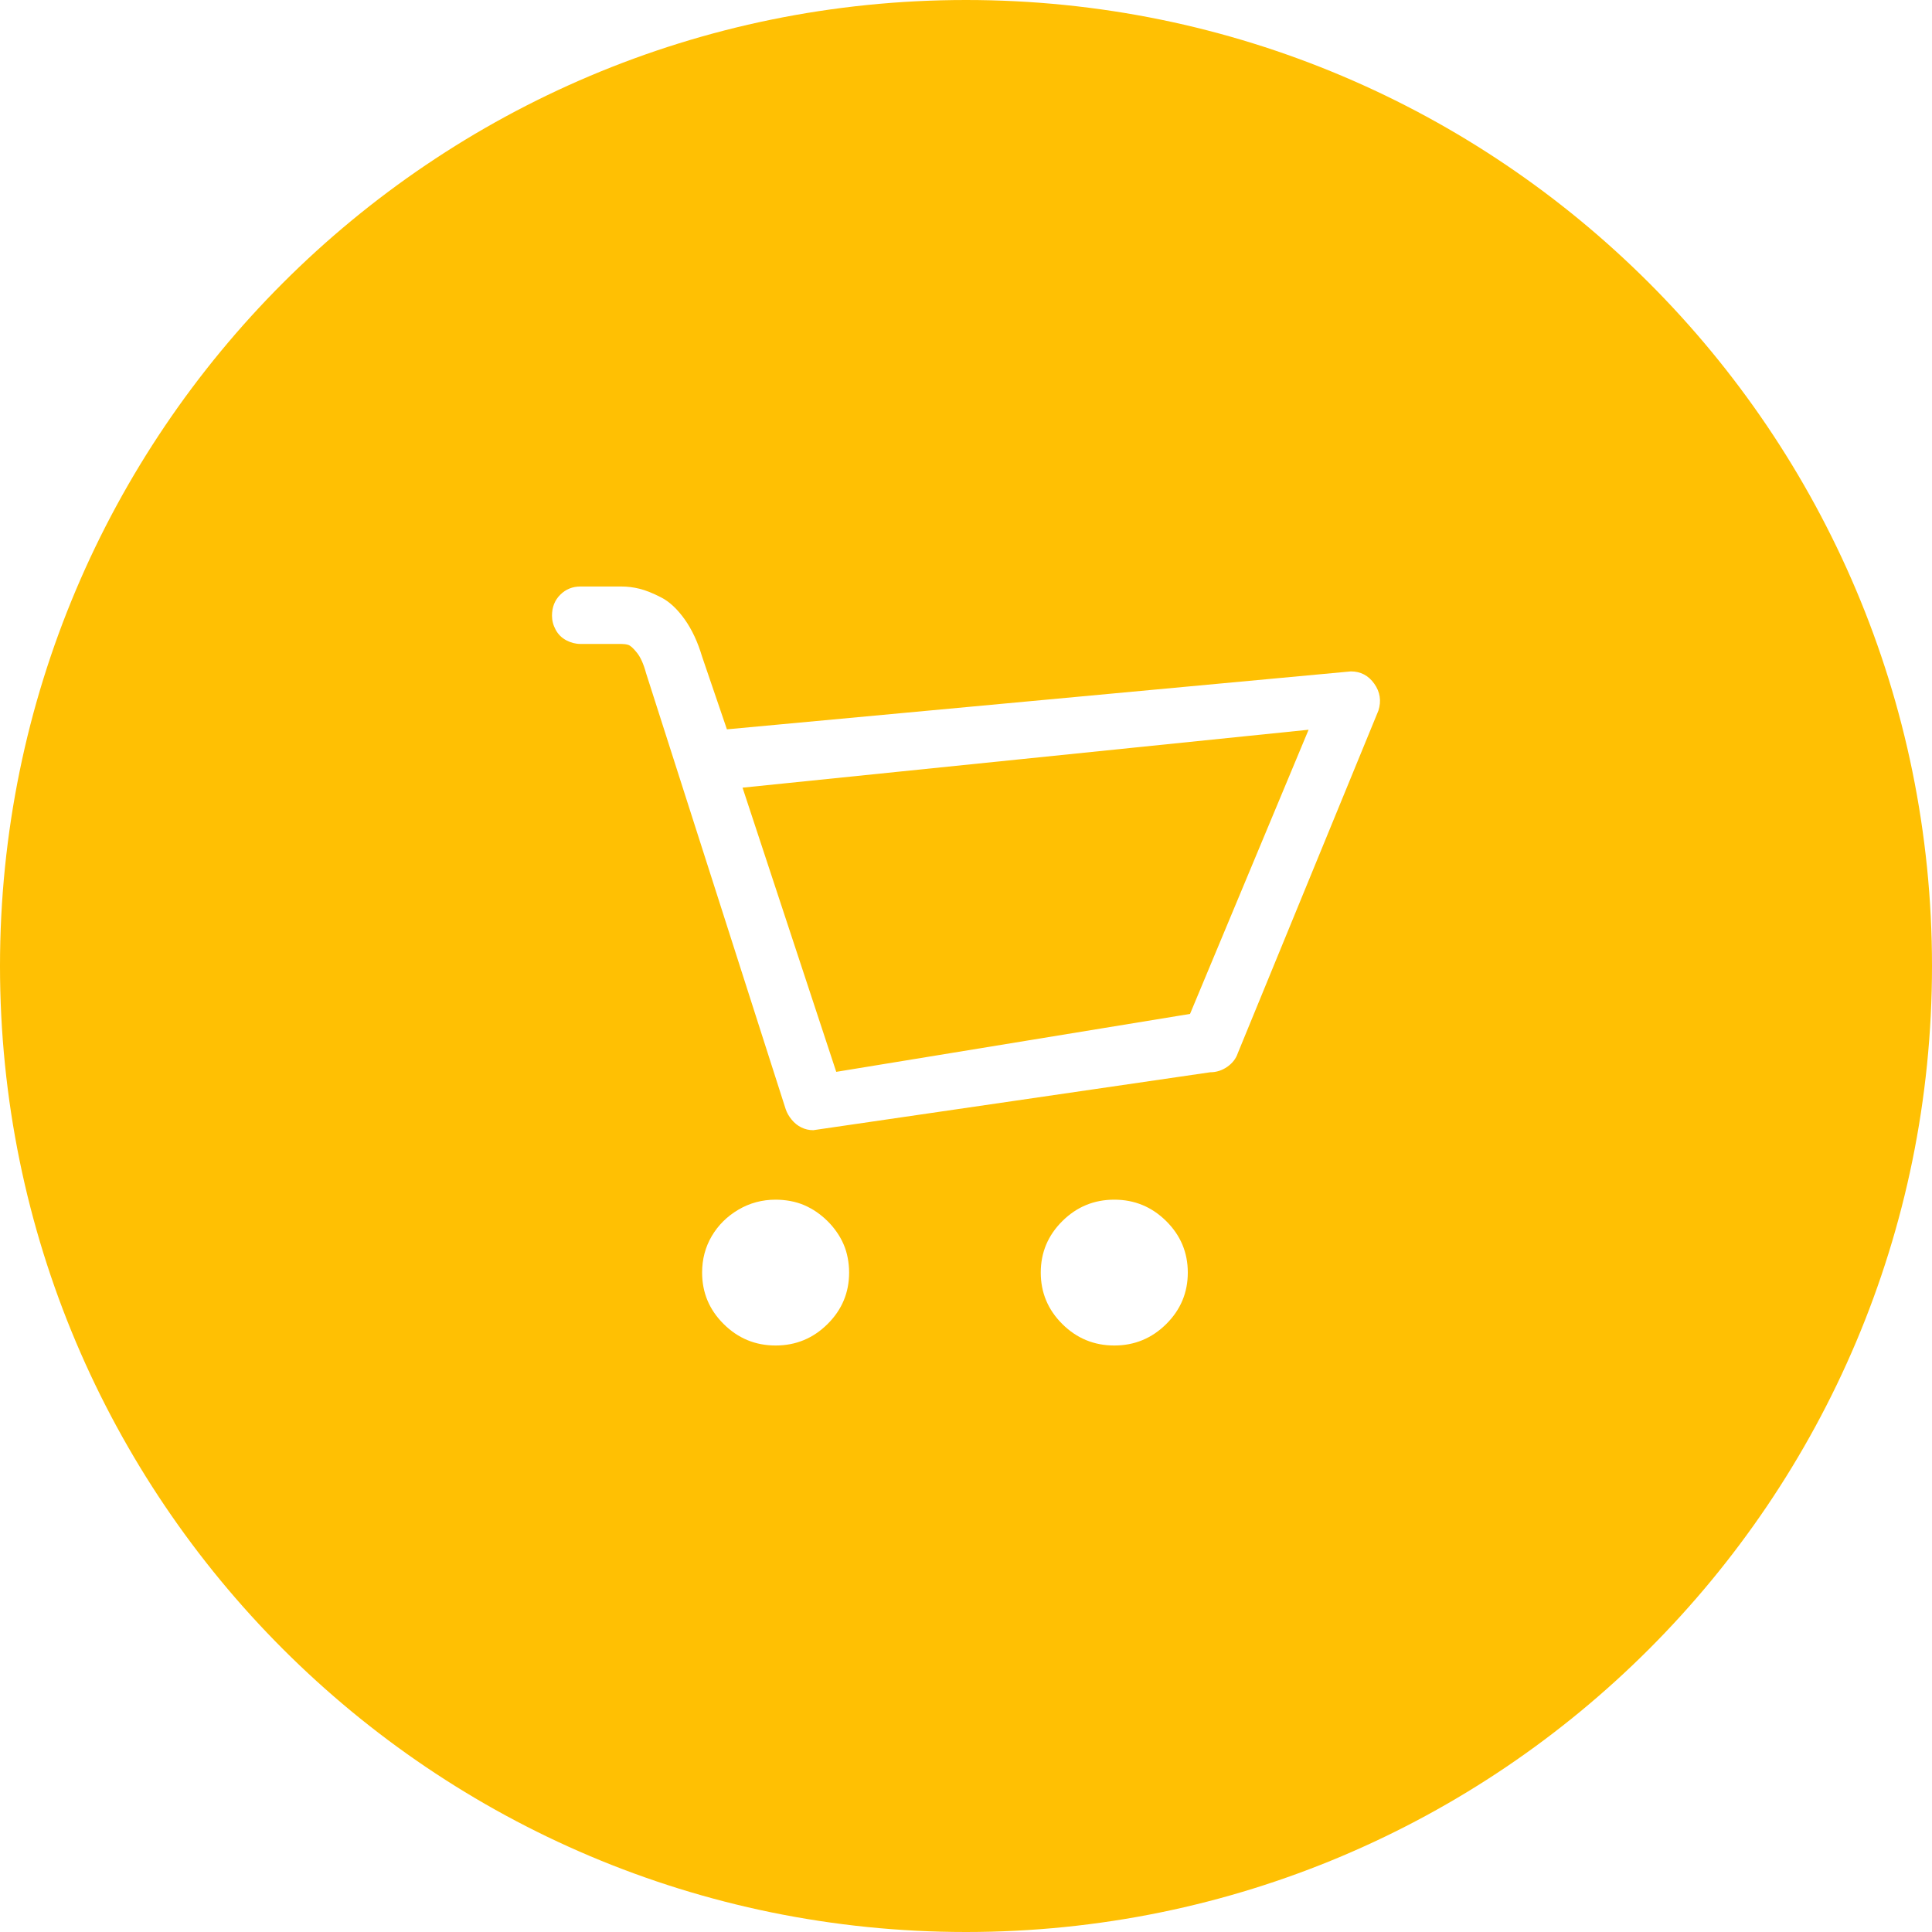
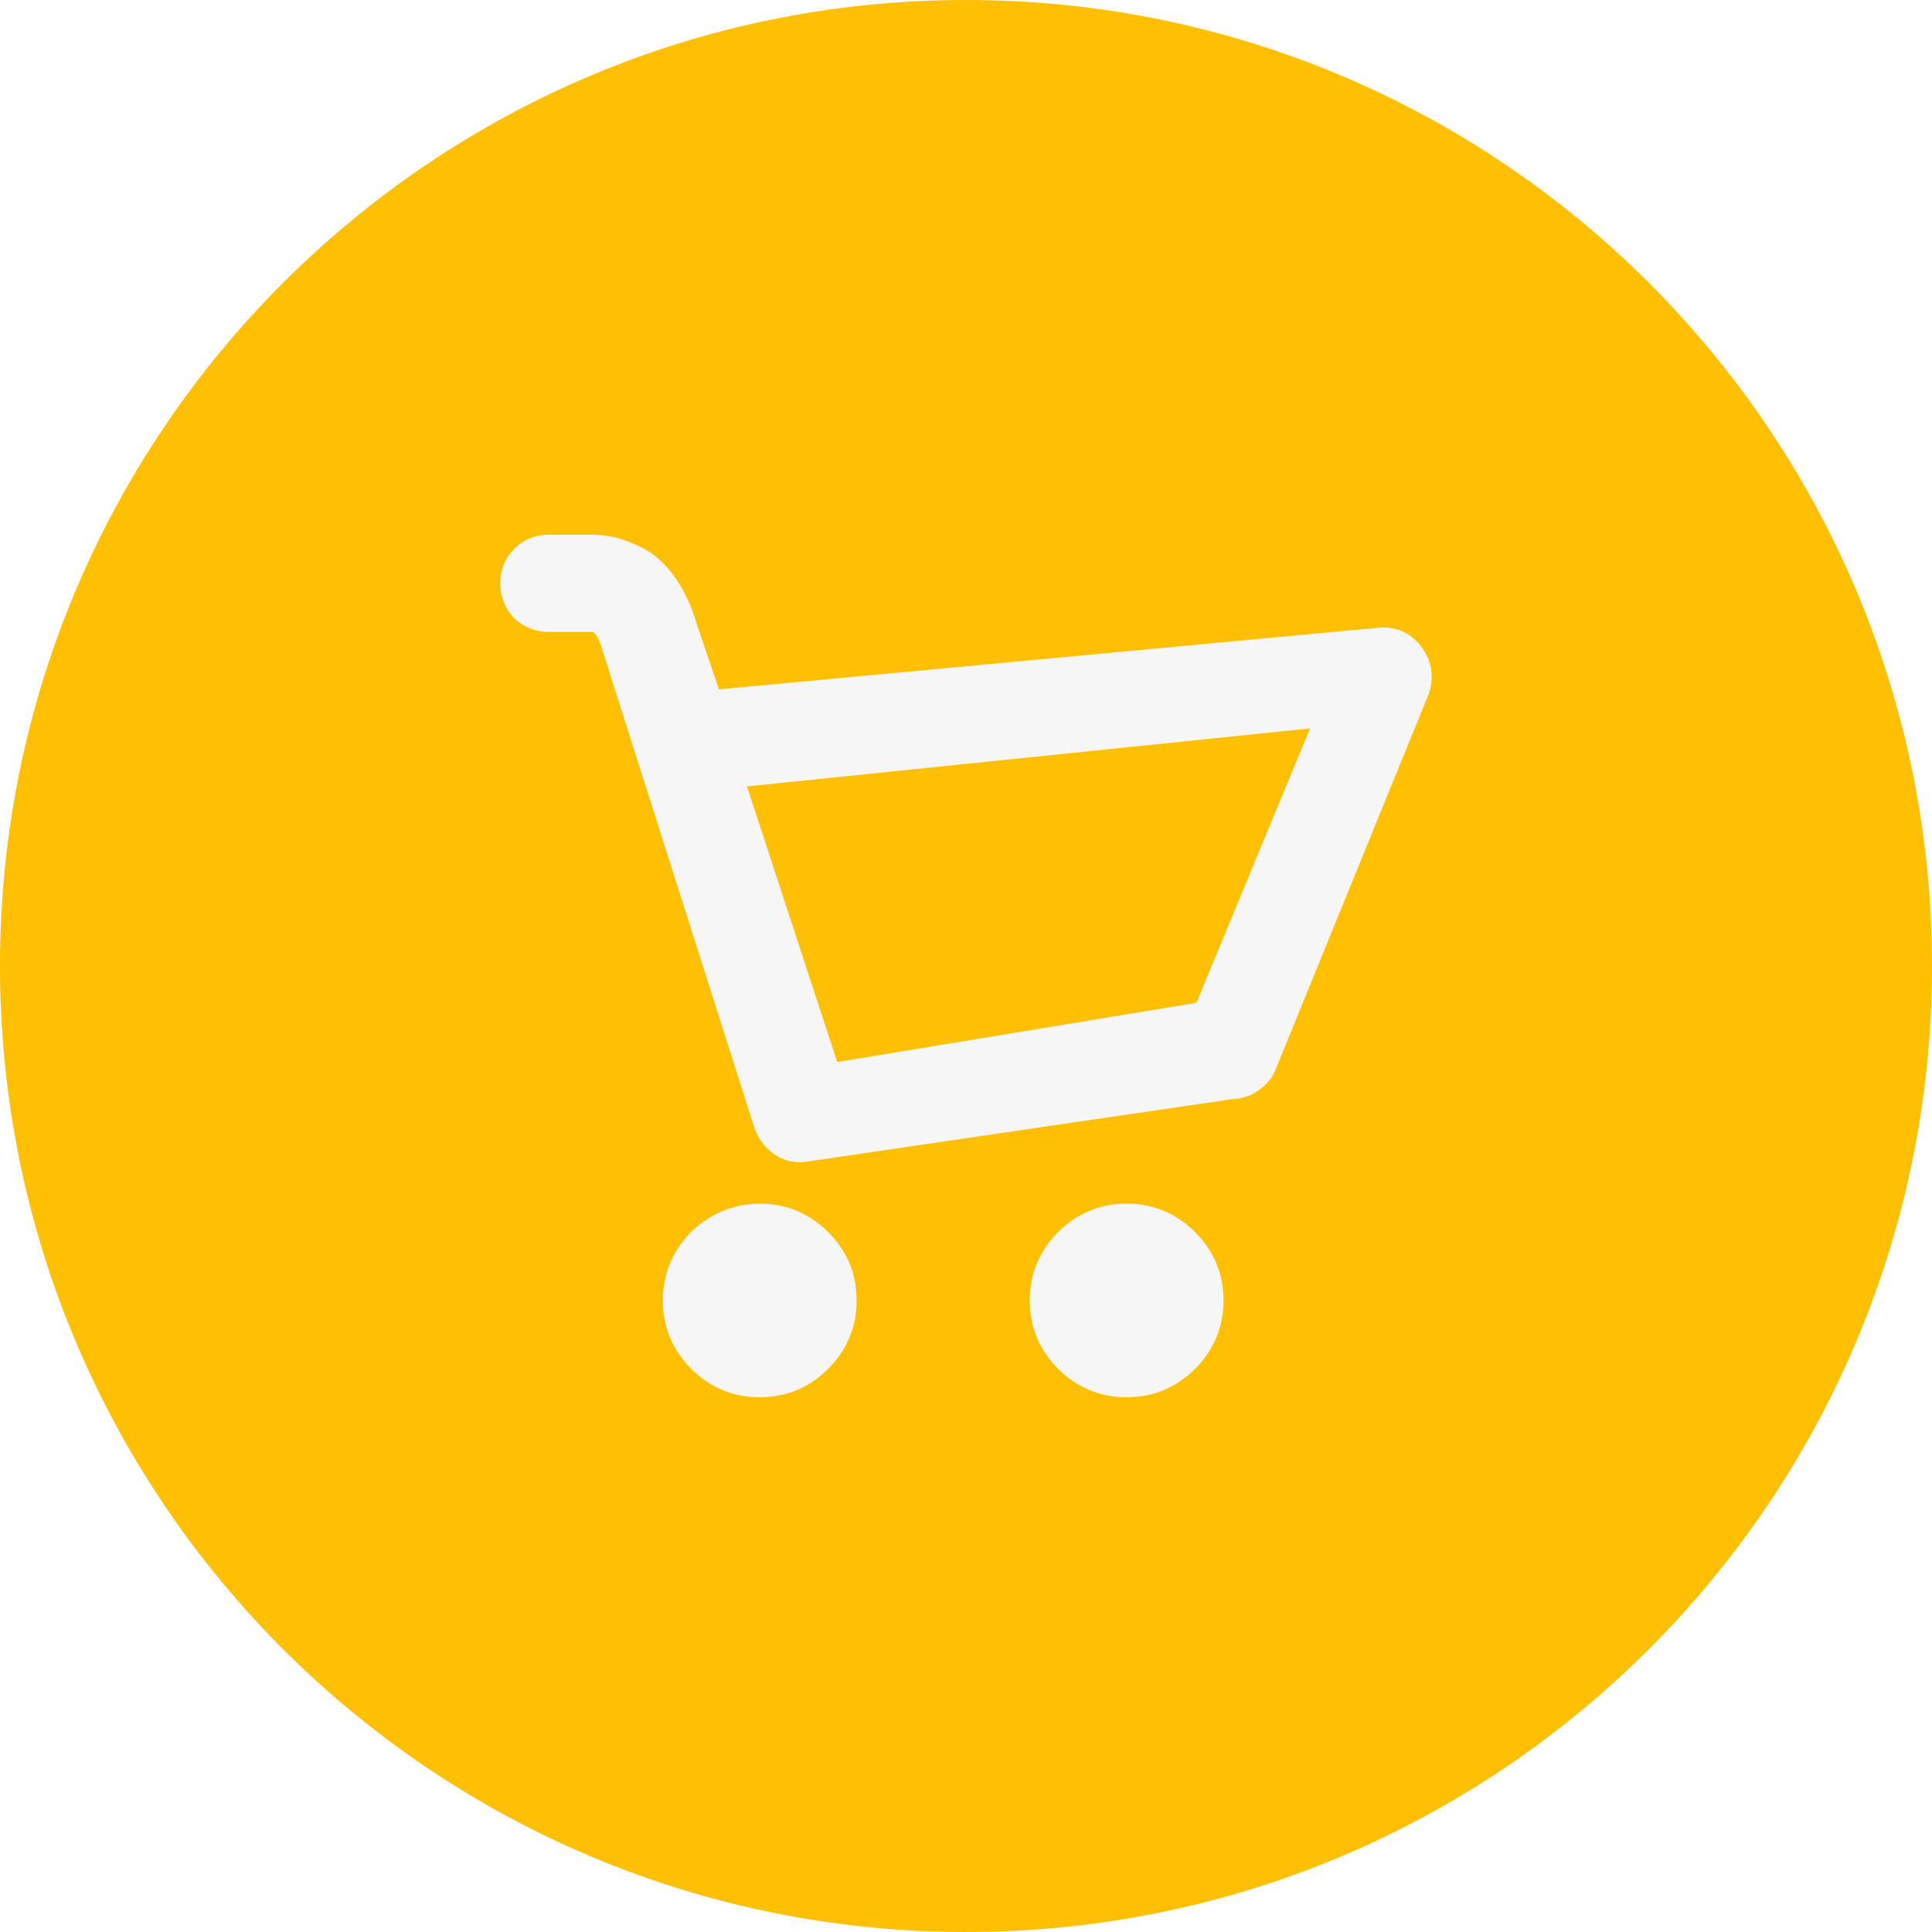
<svg xmlns="http://www.w3.org/2000/svg" width="56" height="56" viewBox="0 0 56 56" fill="none">
-   <path fill-rule="evenodd" clip-rule="evenodd" d="M28 56C43.464 56 56 43.464 56 28C56 12.536 43.464 0 28 0C12.536 0 0 12.536 0 28C0 43.464 12.536 56 28 56ZM39.155 19.461C39.439 19.461 39.666 19.58 39.834 19.818C40.003 20.056 40.043 20.316 39.954 20.597L35.879 30.525C35.826 30.684 35.724 30.816 35.573 30.922C35.422 31.027 35.257 31.08 35.08 31.08L23.573 32.759C23.449 32.759 23.334 32.732 23.227 32.679C23.121 32.627 23.027 32.552 22.948 32.455C22.868 32.358 22.81 32.257 22.774 32.151L18.726 19.51C18.655 19.246 18.566 19.048 18.459 18.916C18.353 18.783 18.269 18.709 18.206 18.691C18.144 18.673 18.078 18.665 18.007 18.665L16.826 18.665C16.684 18.665 16.546 18.629 16.413 18.559C16.28 18.488 16.178 18.387 16.107 18.255C16.035 18.123 16 17.986 16 17.846C16 17.599 16.08 17.396 16.24 17.238C16.399 17.079 16.595 17 16.826 17L18.007 17C18.184 17 18.362 17.022 18.539 17.066C18.717 17.11 18.926 17.194 19.165 17.317C19.405 17.44 19.631 17.652 19.845 17.951C20.058 18.251 20.226 18.612 20.351 19.034L21.07 21.14L39.155 19.461ZM34.494 29.389L24.239 31.068L21.523 22.831L37.93 21.152L34.494 29.389ZM22.481 34.773C22.091 34.773 21.731 34.87 21.403 35.063C21.074 35.257 20.817 35.513 20.63 35.83C20.444 36.147 20.351 36.499 20.351 36.886C20.351 37.468 20.559 37.965 20.977 38.379C21.394 38.793 21.895 39 22.481 39C23.067 39 23.569 38.793 23.986 38.379C24.404 37.965 24.612 37.468 24.612 36.886C24.612 36.745 24.599 36.605 24.572 36.464C24.546 36.323 24.506 36.191 24.452 36.067C24.399 35.944 24.333 35.825 24.253 35.711C24.173 35.596 24.084 35.49 23.986 35.394C23.889 35.297 23.782 35.209 23.667 35.129C23.551 35.05 23.431 34.984 23.307 34.931C23.183 34.878 23.05 34.839 22.908 34.812C22.765 34.786 22.623 34.773 22.481 34.773ZM30.793 35.394C31.21 34.98 31.712 34.773 32.298 34.773C32.884 34.773 33.385 34.98 33.803 35.394C34.22 35.807 34.429 36.305 34.429 36.886C34.429 37.468 34.22 37.965 33.803 38.379C33.385 38.793 32.884 39 32.298 39C31.712 39 31.21 38.793 30.793 38.379C30.376 37.965 30.167 37.468 30.167 36.886C30.167 36.305 30.376 35.807 30.793 35.394Z" fill="#FFC003" />
+   <g id="Frame 40">
+     <circle id="Ellipse 1" cx="28" cy="28" r="28" fill="#FFC003" />
+     <path id="Vector" d="M40.82 19.074C40.638 18.815 40.392 18.685 40.085 18.685L20.492 20.516L19.713 18.219C19.578 17.758 19.396 17.364 19.165 17.038C18.934 16.711 18.689 16.48 18.429 16.346C18.169 16.211 17.943 16.12 17.751 16.072C17.559 16.024 17.366 16 17.174 16L15.895 16C15.644 16 15.433 16.087 15.26 16.259C15.087 16.432 15 16.653 15 16.922C15 17.076 15.039 17.225 15.115 17.369C15.192 17.513 15.303 17.624 15.447 17.701C15.591 17.777 15.741 17.816 15.895 17.816L17.174 17.816C17.251 17.816 17.323 17.825 17.39 17.845C17.458 17.864 17.549 17.945 17.665 18.09C17.78 18.234 17.876 18.45 17.953 18.738L22.339 32.528C22.377 32.644 22.44 32.754 22.526 32.86C22.613 32.965 22.714 33.047 22.829 33.105C22.945 33.162 23.07 33.191 23.205 33.191L35.67 31.36C35.862 31.36 36.04 31.302 36.204 31.187C36.367 31.072 36.478 30.928 36.535 30.755L40.95 19.924C41.046 19.617 41.003 19.334 40.82 19.074ZM35.035 29.515L23.926 31.346L20.983 22.361L38.757 20.53L35.035 29.515ZM32.656 35.388C32.021 35.388 31.478 35.614 31.026 36.066C30.573 36.517 30.348 37.06 30.348 37.694C30.348 38.328 30.573 38.871 31.026 39.323C31.478 39.774 32.021 40 32.656 40C33.291 40 33.834 39.774 34.286 39.323C34.738 38.871 34.964 38.328 34.964 37.694C34.964 37.06 34.738 36.517 34.286 36.066C33.834 35.614 33.291 35.388 32.656 35.388ZM22.021 35.388C21.598 35.388 21.209 35.494 20.853 35.706C20.497 35.917 20.218 36.195 20.016 36.541C19.814 36.887 19.713 37.272 19.713 37.694C19.713 38.328 19.939 38.871 20.391 39.323C20.843 39.774 21.387 40 22.021 40C22.656 40 23.2 39.774 23.652 39.323C24.104 38.871 24.33 38.328 24.33 37.694C24.33 37.541 24.316 37.387 24.287 37.233C24.258 37.079 24.215 36.935 24.157 36.801C24.099 36.666 24.027 36.536 23.94 36.412C23.854 36.287 23.758 36.171 23.652 36.066C23.546 35.96 23.431 35.864 23.306 35.778C23.18 35.691 23.051 35.619 22.916 35.561C22.781 35.504 22.637 35.461 22.483 35.432C22.329 35.403 22.175 35.388 22.021 35.388Z" fill="#F6F6F6" stroke="#F6F6F6" />
+   </g>
</svg>
